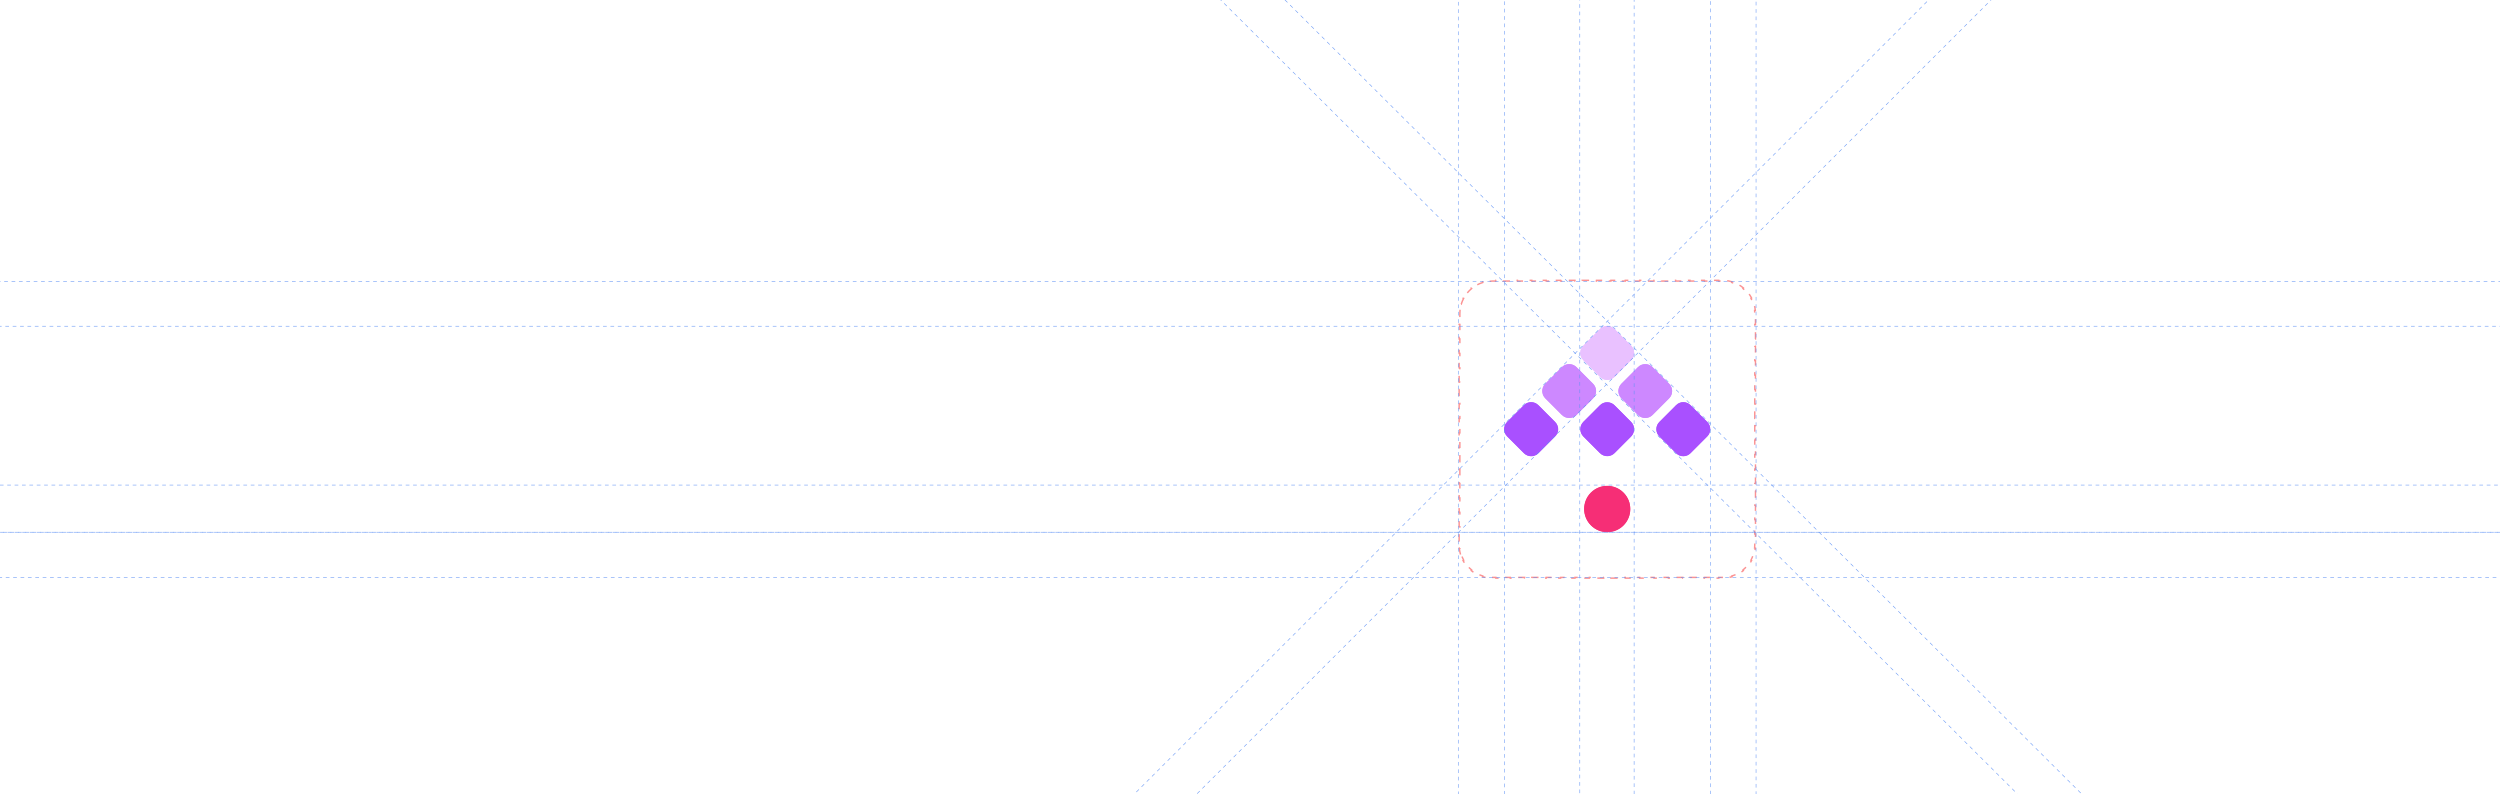
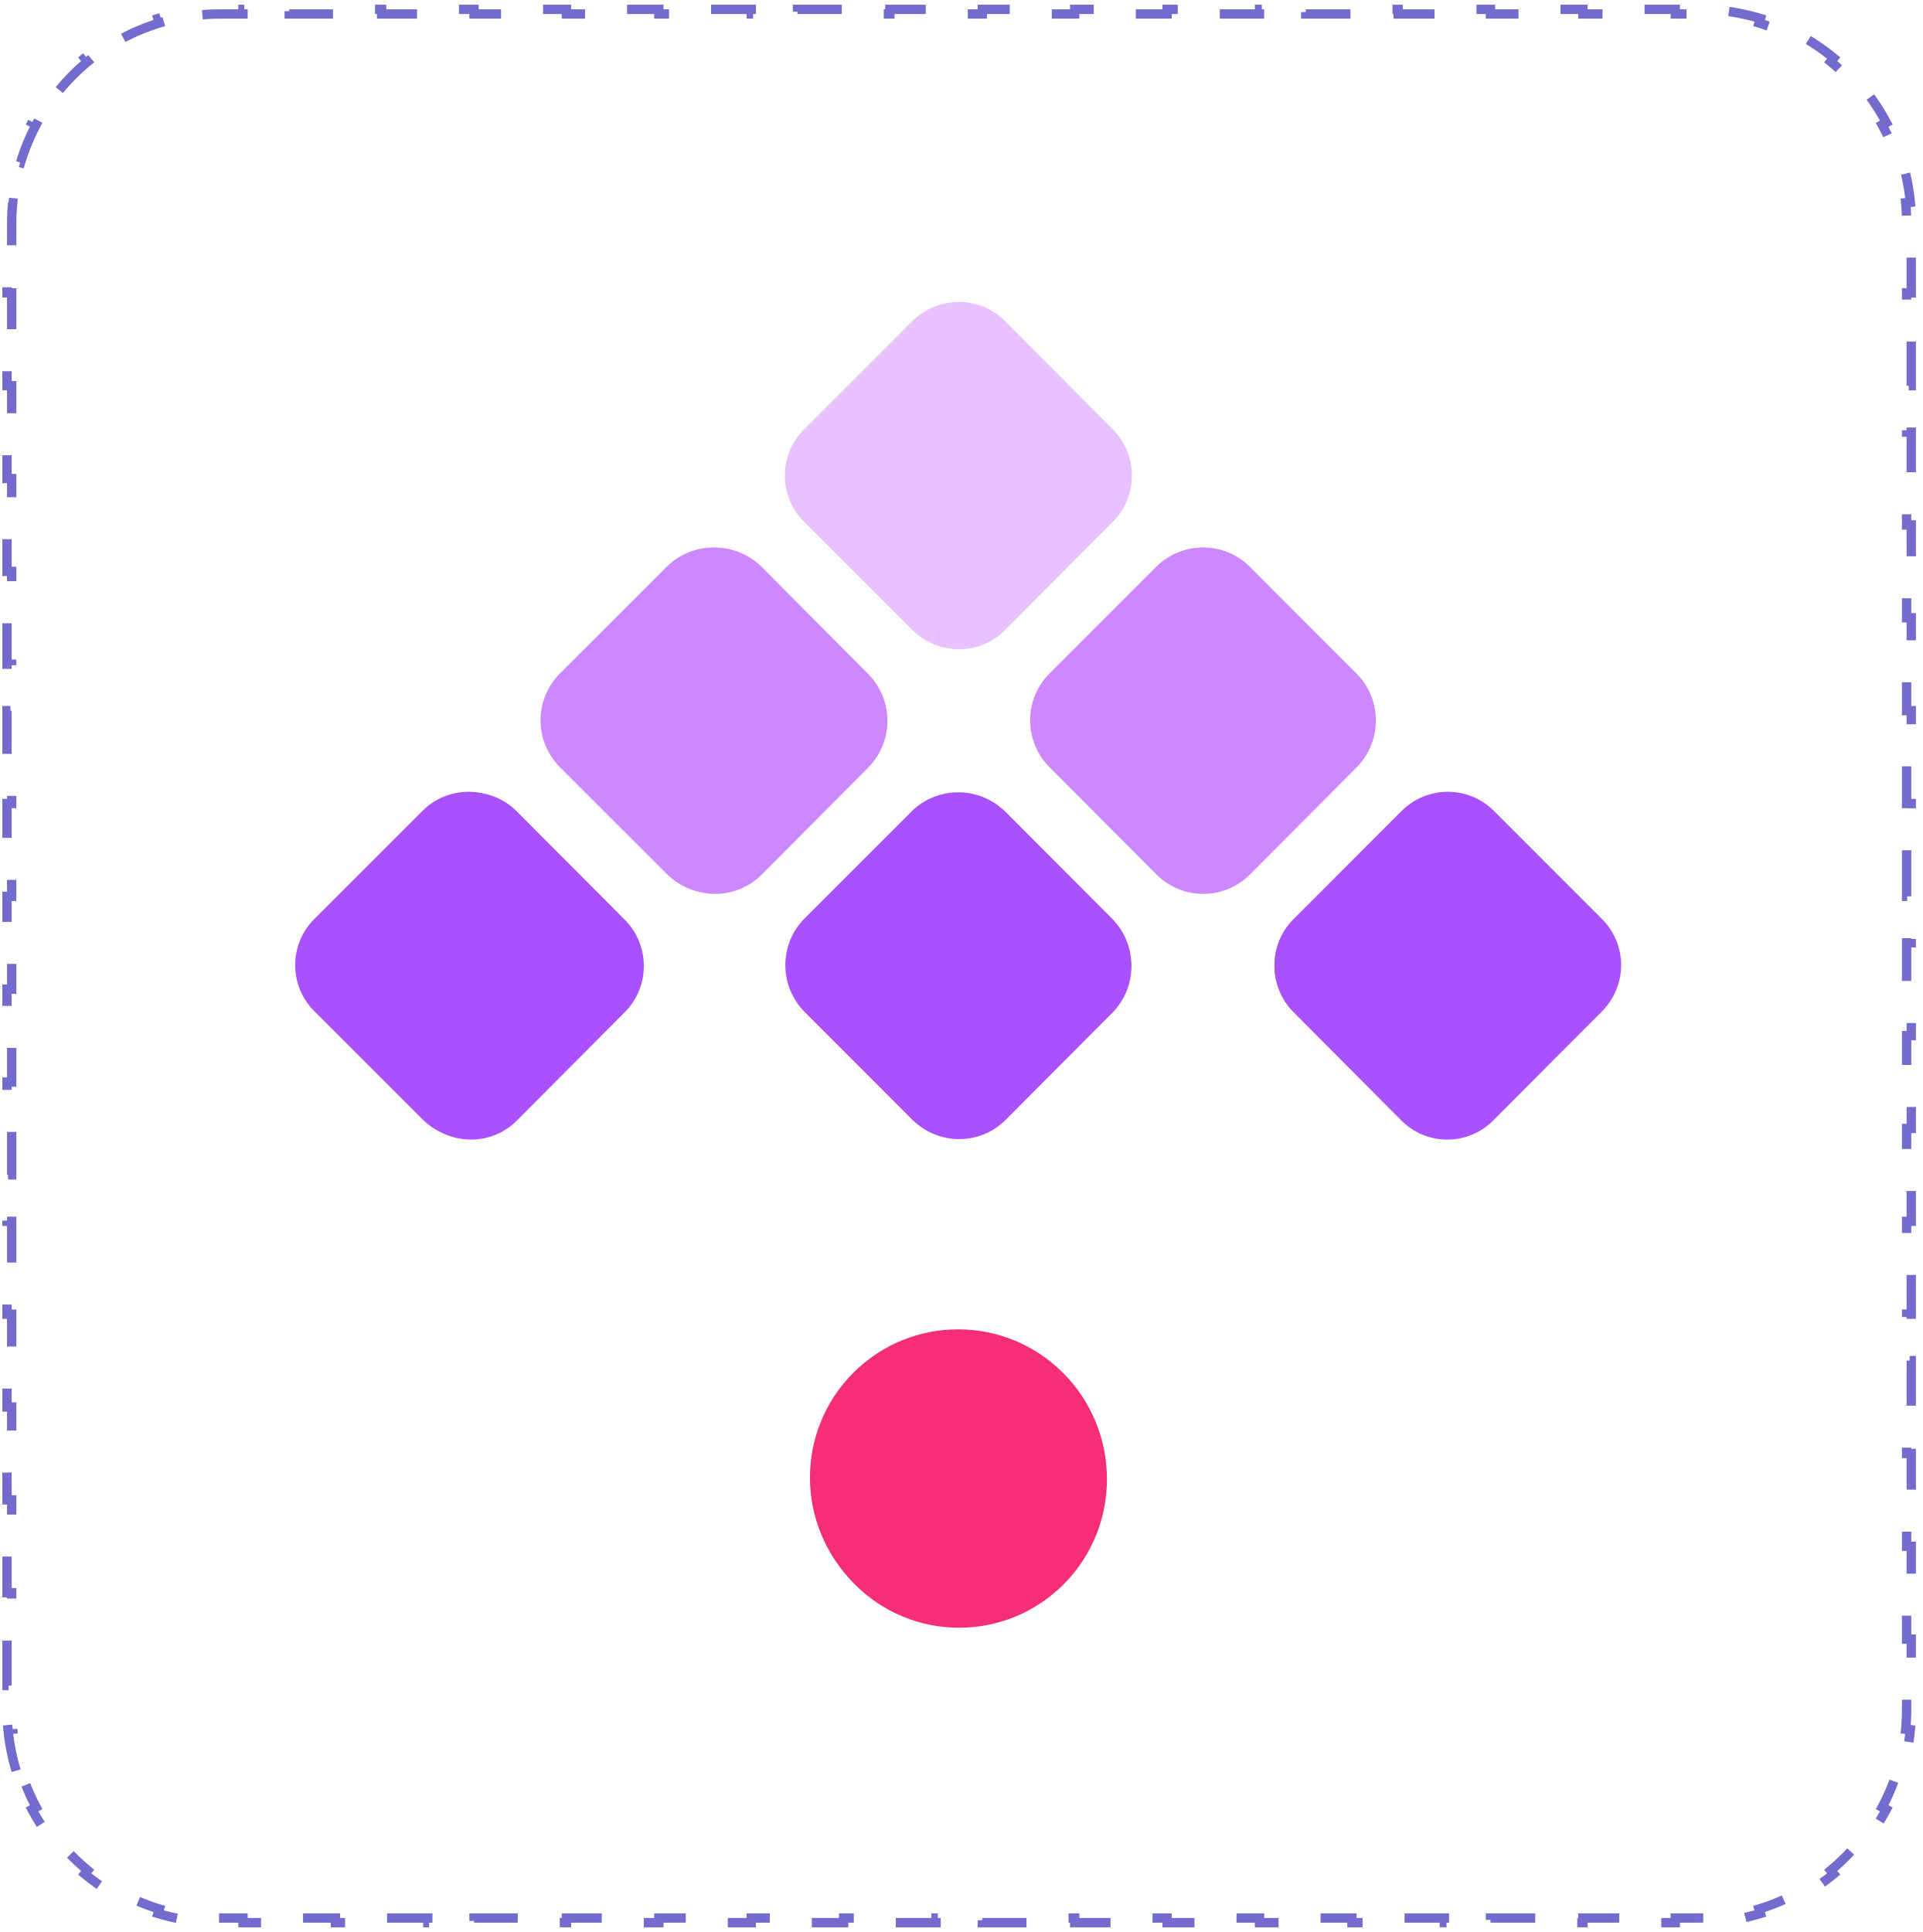
- <svg xmlns="http://www.w3.org/2000/svg" width="1721" height="546" viewBox="0 0 1721 546" fill="none">
-   <path d="M1101.34 278.973C1104.11 276.198 1108.61 276.198 1111.39 278.973L1122.79 290.381C1125.57 293.157 1125.57 297.656 1122.79 300.432L1111.39 311.84C1108.61 314.615 1104.11 314.615 1101.34 311.84L1089.93 300.432C1087.15 297.656 1087.15 293.157 1089.93 290.381L1101.34 278.973Z" fill="#A950FF" />
-   <path d="M1153.88 278.882C1156.61 276.156 1161.02 276.156 1163.75 278.882L1175.34 290.47C1178.06 293.196 1178.06 297.615 1175.34 300.341L1163.75 311.929C1161.02 314.654 1156.61 314.654 1153.88 311.929L1142.29 300.341C1139.57 297.615 1139.57 293.196 1142.29 290.47L1153.88 278.882Z" fill="#A950FF" />
-   <path d="M1101.43 226.429C1104.15 223.703 1108.57 223.703 1111.3 226.429L1122.88 238.017C1125.61 240.743 1125.61 245.162 1122.88 247.888L1111.3 259.476C1108.57 262.201 1104.15 262.201 1101.43 259.476L1089.84 247.888C1087.11 245.162 1087.11 240.743 1089.84 238.017L1101.43 226.429Z" fill="#E9C1FF" />
-   <path d="M1096.57 264.155C1099.34 266.93 1099.34 271.43 1096.57 274.205L1085.16 285.613C1082.39 288.388 1077.89 288.388 1075.11 285.613L1063.7 274.205C1060.93 271.43 1060.93 266.93 1063.7 264.155L1075.11 252.746C1077.89 249.971 1082.39 249.971 1085.16 252.746L1096.57 264.155Z" fill="#CD88FF" />
-   <path d="M1070.43 290.47C1073.16 293.196 1073.16 297.615 1070.43 300.341L1058.84 311.929C1056.12 314.654 1051.7 314.654 1048.97 311.929L1037.38 300.341C1034.66 297.615 1034.66 293.196 1037.38 290.47L1048.97 278.882C1051.7 276.156 1056.12 276.156 1058.84 278.882L1070.43 290.47Z" fill="#A950FF" />
-   <path d="M1149.02 264.155C1151.8 266.93 1151.8 271.43 1149.02 274.205L1137.61 285.613C1134.84 288.388 1130.34 288.388 1127.56 285.613L1116.15 274.205C1113.38 271.43 1113.38 266.93 1116.15 264.155L1127.56 252.746C1130.34 249.971 1134.84 249.971 1137.61 252.746L1149.02 264.155Z" fill="#CD88FF" />
-   <path d="M1117.59 339.078C1123.79 345.279 1123.79 355.331 1117.59 361.532C1111.39 367.732 1101.33 367.732 1095.13 361.532C1088.93 355.331 1088.93 345.279 1095.13 339.078C1101.33 332.878 1111.39 332.878 1117.59 339.078Z" fill="#F62E76" />
-   <path d="M1005.44 381.723C1005.02 380.309 1004.72 378.839 1004.58 377.324L1005.07 377.276C1005 376.555 1004.97 375.823 1004.97 375.083V372.596H1004.47V367.622H1004.97V362.648H1004.47V357.674H1004.97V352.7H1004.47V347.726H1004.97V342.752H1004.47V337.778H1004.97V332.804H1004.47V327.831H1004.97V322.857H1004.47V317.883H1004.97V312.909H1004.47V307.935H1004.97V302.961H1004.47V297.987H1004.97V293.013H1004.47V288.039H1004.97V283.065H1004.47V278.091H1004.97V273.117H1004.47V268.143H1004.97V263.17H1004.47V258.196H1004.97V253.222H1004.47V248.248H1004.97V243.274H1004.47V238.3H1004.97V233.326H1004.47V228.352H1004.97V223.378H1004.47V218.404H1004.97V215.917C1004.97 215.177 1005 214.445 1005.07 213.724L1004.58 213.676C1004.72 212.162 1005.02 210.691 1005.44 209.277L1005.92 209.421C1006.35 208.006 1006.91 206.65 1007.59 205.367L1007.15 205.133C1007.85 203.805 1008.68 202.555 1009.63 201.4L1010.01 201.716C1010.94 200.58 1011.98 199.537 1013.1 198.604L1012.79 198.219C1013.94 197.267 1015.18 196.426 1016.5 195.713L1016.74 196.153C1018.02 195.463 1019.37 194.895 1020.78 194.464L1020.64 193.986C1022.05 193.555 1023.52 193.258 1025.03 193.109L1025.08 193.607C1025.8 193.536 1026.53 193.5 1027.27 193.5H1029.75V193H1034.7V193.5H1039.65V193H1044.6V193.5H1049.55V193H1054.5V193.5H1059.45V193H1064.4V193.5H1069.35V193H1074.3V193.5H1079.25V193H1084.2V193.5H1089.14V193H1094.09V193.5H1099.04V193H1103.99V193.5H1108.94V193H1113.89V193.5H1118.84V193H1123.79V193.5H1128.74V193H1133.69V193.5H1138.64V193H1143.59V193.5H1148.54V193H1153.49V193.5H1158.44V193H1163.39V193.5H1168.34V193H1173.29V193.5H1178.24V193H1183.19V193.5H1185.66C1186.4 193.5 1187.13 193.536 1187.86 193.607L1187.9 193.109C1189.42 193.258 1190.89 193.555 1192.3 193.986L1192.15 194.464C1193.57 194.895 1194.92 195.463 1196.2 196.153L1196.44 195.713C1197.76 196.426 1199 197.267 1200.15 198.219L1199.83 198.604C1200.96 199.537 1202 200.58 1202.92 201.716L1203.31 201.4C1204.25 202.555 1205.08 203.805 1205.79 205.133L1205.35 205.367C1206.03 206.65 1206.59 208.006 1207.02 209.421L1207.5 209.277C1207.92 210.691 1208.21 212.162 1208.36 213.676L1207.86 213.724C1207.93 214.445 1207.97 215.177 1207.97 215.917V218.404H1208.47V223.378H1207.97V228.352H1208.47V233.326H1207.97V238.3H1208.47V243.274H1207.97V248.248H1208.47V253.222H1207.97V258.196H1208.47V263.17H1207.97V268.143H1208.47V273.117H1207.97V278.091H1208.47V283.065H1207.97V288.039H1208.47V293.013H1207.97V297.987H1208.47V302.961H1207.97V307.935H1208.47V312.909H1207.97V317.883H1208.47V322.857H1207.97V327.83H1208.47V332.804H1207.97V337.778H1208.47V342.752H1207.97V347.726H1208.47V352.7H1207.97V357.674H1208.47V362.648H1207.97V367.622H1208.47V372.596H1207.97V375.083C1207.97 375.823 1207.93 376.555 1207.86 377.276L1208.36 377.324C1208.21 378.839 1207.92 380.309 1207.5 381.723L1207.02 381.579C1206.59 382.994 1206.03 384.35 1205.35 385.633L1205.79 385.867C1205.08 387.195 1204.25 388.445 1203.31 389.6L1202.92 389.284C1202 390.42 1200.96 391.463 1199.83 392.396L1200.15 392.781C1199 393.733 1197.76 394.574 1196.44 395.287L1196.2 394.847C1194.92 395.537 1193.57 396.105 1192.15 396.536L1192.3 397.014C1190.89 397.445 1189.42 397.742 1187.9 397.891L1187.86 397.393C1187.13 397.464 1186.4 397.5 1185.66 397.5H1183.19V398H1178.24V397.5H1173.29V398H1168.34V397.5H1163.39V398H1158.44V397.5H1153.49V398H1148.54V397.5H1143.59V398H1138.64V397.5H1133.69V398H1128.74V397.5H1123.79V398H1118.84V397.5H1113.89V398H1108.94V397.5H1103.99V398H1099.04V397.5H1094.09V398H1089.14V397.5H1084.2V398H1079.25V397.5H1074.3V398H1069.35V397.5H1064.4V398H1059.45V397.5H1054.5V398H1049.55V397.5H1044.6V398H1039.65V397.5H1034.7V398H1029.75V397.5H1027.27C1026.53 397.5 1025.8 397.464 1025.08 397.393L1025.03 397.891C1023.52 397.742 1022.05 397.445 1020.64 397.014L1020.78 396.536C1019.37 396.105 1018.02 395.537 1016.74 394.847L1016.5 395.287C1015.18 394.574 1013.94 393.733 1012.79 392.781L1013.1 392.396C1011.98 391.463 1010.94 390.42 1010.01 389.284L1009.63 389.6C1008.68 388.445 1007.85 387.195 1007.15 385.867L1007.59 385.633C1006.91 384.35 1006.35 382.994 1005.92 381.579L1005.44 381.723Z" stroke="#FB9292" stroke-dasharray="5 5" />
-   <path d="M1101.46 279.038C1104.22 276.258 1108.71 276.258 1111.48 279.038L1122.85 290.466C1125.62 293.246 1125.62 297.754 1122.85 300.534L1111.48 311.962C1108.71 314.743 1104.22 314.743 1101.46 311.962L1090.09 300.534C1087.32 297.754 1087.32 293.246 1090.09 290.466L1101.46 279.038Z" fill="#A950FF" />
-   <path d="M1153.84 278.947C1156.55 276.217 1160.96 276.217 1163.68 278.947L1175.23 290.555C1177.95 293.286 1177.95 297.713 1175.23 300.443L1163.68 312.051C1160.96 314.782 1156.55 314.782 1153.84 312.051L1142.29 300.443C1139.57 297.713 1139.57 293.286 1142.29 290.555L1153.84 278.947Z" fill="#A950FF" />
-   <path d="M1101.55 226.402C1104.26 223.672 1108.67 223.672 1111.39 226.402L1122.94 238.011C1125.66 240.741 1125.66 245.168 1122.94 247.898L1111.39 259.507C1108.67 262.237 1104.26 262.237 1101.55 259.507L1090 247.898C1087.28 245.168 1087.28 240.741 1090 238.011L1101.55 226.402Z" fill="#E9C1FF" />
-   <path d="M1096.71 264.194C1099.47 266.974 1099.47 271.481 1096.71 274.262L1085.33 285.69C1082.57 288.47 1078.08 288.47 1075.32 285.69L1063.94 274.262C1061.18 271.481 1061.18 266.974 1063.94 264.194L1075.32 252.765C1078.08 249.985 1082.57 249.985 1085.33 252.765L1096.71 264.194Z" fill="#CD88FF" />
-   <path d="M1070.65 290.555C1073.37 293.286 1073.37 297.713 1070.65 300.443L1059.1 312.051C1056.38 314.782 1051.98 314.782 1049.26 312.051L1037.71 300.443C1034.99 297.713 1034.99 293.286 1037.71 290.555L1049.26 278.947C1051.98 276.217 1056.38 276.217 1059.1 278.947L1070.65 290.555Z" fill="#A950FF" />
-   <path d="M1148.99 264.194C1151.76 266.974 1151.76 271.481 1148.99 274.262L1137.62 285.69C1134.86 288.47 1130.37 288.47 1127.6 285.69L1116.23 274.262C1113.46 271.481 1113.46 266.974 1116.23 264.194L1127.6 252.765C1130.37 249.985 1134.86 249.985 1137.62 252.765L1148.99 264.194Z" fill="#CD88FF" />
-   <path d="M1117.66 339.248C1123.84 345.459 1123.84 355.53 1117.66 361.741C1111.48 367.952 1101.46 367.952 1095.28 361.741C1089.1 355.53 1089.1 345.459 1095.28 339.248C1101.46 333.037 1111.48 333.037 1117.66 339.248Z" fill="#F62E76" />
-   <rect x="1003.86" y="-8.001" width="31.7" height="639.699" stroke="#5D90F4" stroke-width="0.363" stroke-dasharray="2.54 2.54" />
-   <rect x="1177.41" y="-8.001" width="31.454" height="639.699" stroke="#5D90F4" stroke-width="0.363" stroke-dasharray="2.54 2.54" />
-   <rect x="1087.54" y="-9.886" width="37.38" height="643.47" stroke="#5D90F4" stroke-width="0.365" stroke-dasharray="2.55 2.55" />
-   <rect x="2693.06" y="193.629" width="30.937" height="3155.65" transform="rotate(90 2693.06 193.629)" stroke="#5D90F4" stroke-width="0.363" stroke-dasharray="2.54 2.54" />
-   <rect x="2693.06" y="366.362" width="31.264" height="3155.65" transform="rotate(90 2693.06 366.362)" stroke="#5D90F4" stroke-width="0.363" stroke-dasharray="2.54 2.54" />
-   <rect x="2693.06" y="333.937" width="32.425" height="3155.65" transform="rotate(90 2693.06 333.937)" stroke="#5D90F4" stroke-width="0.363" stroke-dasharray="2.54 2.54" />
-   <rect x="1612.63" y="725.579" width="31.241" height="1168.98" transform="rotate(134.904 1612.63 725.579)" stroke="#5D90F4" stroke-width="0.367" stroke-dasharray="2.57 2.57" />
-   <rect x="-0.256" y="-2.81208e-05" width="30.375" height="1122.38" transform="matrix(0.707029 0.707184 0.707184 -0.707029 637.499 690.33)" stroke="#5D90F4" stroke-width="0.363" stroke-dasharray="2.54 2.54" />
+ <svg xmlns="http://www.w3.org/2000/svg" width="206" height="207" viewBox="0 0 206 207" fill="none">
+   <path d="M97.62 86.972C100.4 84.197 104.9 84.196 107.67 86.972L119.08 98.38C121.85 101.155 121.85 105.655 119.08 108.43L107.67 119.839C104.9 122.614 100.4 122.614 97.62 119.839L86.21 108.43C83.44 105.655 83.44 101.155 86.21 98.38L97.62 86.972Z" fill="#A950FF" />
+   <path d="M150.17 86.88C152.89 84.154 157.31 84.154 160.04 86.88L171.62 98.469C174.35 101.194 174.35 105.613 171.62 108.338L160.04 119.927C157.31 122.652 152.89 122.652 150.17 119.927L138.58 108.338C135.85 105.613 135.85 101.194 138.58 98.469L150.17 86.88Z" fill="#A950FF" />
+   <path d="M97.71 34.427C100.44 31.701 104.86 31.701 107.58 34.427L119.17 46.015C121.89 48.741 121.89 53.16 119.17 55.885L107.58 67.473C104.86 70.199 100.44 70.199 97.71 67.473L86.12 55.885C83.4 53.16 83.4 48.741 86.12 46.015L97.71 34.427Z" fill="#E9C1FF" />
+   <path d="M92.85 72.153C95.63 74.929 95.63 79.428 92.85 82.204L81.45 93.612C78.67 96.387 74.17 96.387 71.4 93.612L59.99 82.204C57.21 79.428 57.21 74.929 59.99 72.153L71.4 60.745C74.17 57.97 78.67 57.97 81.45 60.745L92.85 72.153Z" fill="#CD88FF" />
+   <path d="M66.721 98.469C69.441 101.194 69.441 105.613 66.721 108.338L55.13 119.927C52.401 122.652 47.98 122.652 45.261 119.927L33.67 108.338C30.941 105.613 30.941 101.194 33.67 98.469L45.261 86.88C47.98 84.154 52.401 84.154 55.13 86.88L66.721 98.469Z" fill="#A950FF" />
+   <path d="M145.311 72.153C148.081 74.929 148.081 79.428 145.311 82.204L133.901 93.612C131.121 96.387 126.621 96.387 123.851 93.612L112.44 82.204C109.66 79.428 109.66 74.929 112.44 72.153L123.851 60.745C126.621 57.97 131.121 57.97 133.901 60.745L145.311 72.153Z" fill="#CD88FF" />
+   <path d="M113.869 147.08C120.069 153.28 120.069 163.333 113.869 169.533C107.669 175.734 97.62 175.734 91.419 169.533C85.219 163.333 85.219 153.28 91.419 147.08C97.62 140.88 107.669 140.88 113.869 147.08Z" fill="#F62E76" />
+   <path d="M1.73 189.722C1.3 188.309 1.01 186.838 0.86 185.324L1.36 185.276C1.29 184.555 1.25 183.823 1.25 183.082V180.596H0.75V175.622H1.25V170.648H0.75V165.674H1.25V160.7H0.75V155.726H1.25V150.752H0.75V145.778H1.25V140.804H0.75V135.83H1.25V130.856H0.75V125.882H1.25V120.908H0.75V115.935H1.25V110.961H0.75V105.987H1.25V101.013H0.75V96.039H1.25V91.065H0.75V86.091H1.25V81.117H0.75V76.143H1.25V71.169H0.75V66.195H1.25V61.221H0.75V56.248H1.25V51.274H0.75V46.3H1.25V41.326H0.75V36.352H1.25V31.378H0.75V26.404H1.25V23.917C1.25 23.177 1.29 22.445 1.36 21.723L0.86 21.675C1.01 20.161 1.3 18.69 1.73 17.277L2.2 17.421C2.63 16.006 3.19 14.649 3.87 13.367L3.43 13.132C4.14 11.805 4.97 10.555 5.91 9.399L6.3 9.715C7.23 8.58 8.26 7.537 9.39 6.604L9.07 6.219C10.22 5.267 11.46 4.426 12.79 3.713L13.02 4.153C14.3 3.463 15.66 2.895 17.07 2.464L16.92 1.985C18.33 1.554 19.8 1.257 21.32 1.109L21.37 1.607C22.09 1.536 22.82 1.5 23.56 1.5H26.03V1H30.98V1.5H35.93V1H40.88V1.5H45.83V1H50.78V1.5H55.73V1H60.68V1.5H65.63V1H70.58V1.5H75.53V1H80.48V1.5H85.43V1H90.38V1.5H95.33V1H100.28V1.5H105.23V1H110.18V1.5H115.13V1H120.08V1.5H125.03V1H129.98V1.5H134.93V1H139.88V1.5H144.83V1H149.78V1.5H154.73V1H159.67V1.5H164.62V1H169.57V1.5H174.52V1H179.47V1.5H181.95C182.69 1.5 183.42 1.536 184.14 1.607L184.19 1.109C185.7 1.257 187.17 1.554 188.59 1.985L188.44 2.464C189.85 2.895 191.21 3.463 192.48 4.153L192.72 3.713C194.04 4.426 195.29 5.267 196.44 6.219L196.12 6.604C197.25 7.537 198.28 8.58 199.21 9.715L199.6 9.399C200.54 10.555 201.37 11.805 202.08 13.132L201.63 13.367C202.32 14.649 202.88 16.006 203.3 17.421L203.78 17.277C204.21 18.69 204.5 20.161 204.65 21.675L204.15 21.723C204.22 22.445 204.25 23.177 204.25 23.917V26.404H204.75V31.378H204.25V36.352H204.75V41.326H204.25V46.3H204.75V51.274H204.25V56.247H204.75V61.221H204.25V66.195H204.75V71.169H204.25V76.143H204.75V81.117H204.25V86.091H204.75V91.065H204.25V96.039H204.75V101.013H204.25V105.987H204.75V110.961H204.25V115.935H204.75V120.908H204.25V125.882H204.75V130.856H204.25V135.83H204.75V140.804H204.25V145.778H204.75V150.752H204.25V155.726H204.75V160.7H204.25V165.674H204.75V170.648H204.25V175.622H204.75V180.596H204.25V183.082C204.25 183.823 204.22 184.555 204.15 185.276L204.65 185.324C204.5 186.838 204.21 188.309 203.78 189.722L203.3 189.578C202.88 190.994 202.32 192.35 201.63 193.632L202.08 193.867C201.37 195.195 200.54 196.445 199.6 197.6L199.21 197.284C198.28 198.42 197.25 199.462 196.12 200.396L196.44 200.781C195.29 201.733 194.04 202.573 192.72 203.287L192.48 202.847C191.21 203.537 189.85 204.105 188.44 204.536L188.59 205.014C187.17 205.445 185.7 205.742 184.19 205.89L184.14 205.393C183.42 205.464 182.69 205.5 181.95 205.5H179.47V206H174.52V205.5H169.57V206H164.62V205.5H159.67V206H154.73V205.5H149.78V206H144.83V205.5H139.88V206H134.93V205.5H129.98V206H125.03V205.5H120.08V206H115.13V205.5H110.18V206H105.23V205.5H100.28V206H95.33V205.5H90.38V206H85.43V205.5H80.48V206H75.53V205.5H70.58V206H65.63V205.5H60.68V206H55.73V205.5H50.78V206H45.83V205.5H40.88V206H35.93V205.5H30.98V206H26.03V205.5H23.56C22.82 205.5 22.09 205.464 21.37 205.393L21.32 205.89C19.8 205.742 18.33 205.445 16.92 205.014L17.07 204.536C15.66 204.105 14.3 203.537 13.02 202.847L12.79 203.287C11.46 202.573 10.22 201.733 9.07 200.781L9.39 200.396C8.26 199.462 7.23 198.42 6.3 197.284L5.91 197.6C4.97 196.445 4.14 195.195 3.43 193.867L3.87 193.632C3.19 192.35 2.63 190.994 2.2 189.578L1.73 189.722Z" stroke="#736BCD" stroke-dasharray="5 5" />
+   <path d="M97.74 87.038C100.51 84.258 105 84.258 107.76 87.038L119.14 98.466C121.9 101.246 121.9 105.754 119.14 108.534L107.76 119.962C105 122.742 100.51 122.742 97.74 119.962L86.371 108.534C83.6 105.754 83.6 101.246 86.371 98.466L97.74 87.038Z" fill="#A950FF" />
+   <path d="M150.12 86.947C152.84 84.216 157.25 84.216 159.96 86.947L171.51 98.555C174.23 101.286 174.23 105.712 171.51 108.443L159.96 120.051C157.25 122.782 152.84 122.782 150.12 120.051L138.57 108.443C135.85 105.712 135.85 101.286 138.57 98.555L150.12 86.947Z" fill="#A950FF" />
+   <path d="M97.83 34.403C100.55 31.673 104.96 31.673 107.67 34.403L119.22 46.011C121.94 48.742 121.94 53.169 119.22 55.899L107.67 67.507C104.96 70.238 100.55 70.238 97.83 67.507L86.28 55.899C83.56 53.169 83.56 48.742 86.28 46.011L97.83 34.403Z" fill="#E9C1FF" />
+   <path d="M92.99 72.193C95.76 74.974 95.76 79.481 92.99 82.261L81.62 93.69C78.85 96.47 74.37 96.47 71.6 93.69L60.23 82.261C57.46 79.481 57.46 74.974 60.23 72.193L71.6 60.765C74.37 57.985 78.85 57.985 81.62 60.765L92.99 72.193Z" fill="#CD88FF" />
+   <path d="M66.939 98.555C69.65 101.286 69.65 105.712 66.939 108.443L55.38 120.051C52.669 122.782 48.26 122.782 45.55 120.051L33.989 108.443C31.279 105.712 31.279 101.286 33.989 98.555L45.55 86.947C48.26 84.216 52.669 84.216 55.38 86.947L66.939 98.555Z" fill="#A950FF" />
+   <path d="M145.28 72.193C148.05 74.974 148.05 79.481 145.28 82.261L133.91 93.69C131.14 96.47 126.66 96.47 123.89 93.69L112.52 82.261C109.75 79.481 109.75 74.974 112.52 72.193L123.89 60.765C126.66 57.985 131.14 57.985 133.91 60.765L145.28 72.193Z" fill="#CD88FF" />
+   <path d="M113.95 147.248C120.13 153.459 120.13 163.53 113.95 169.741C107.76 175.952 97.74 175.952 91.56 169.741C85.38 163.53 85.38 153.459 91.56 147.248C97.74 141.037 107.76 141.037 113.95 147.248Z" fill="#F62E76" />
</svg>
